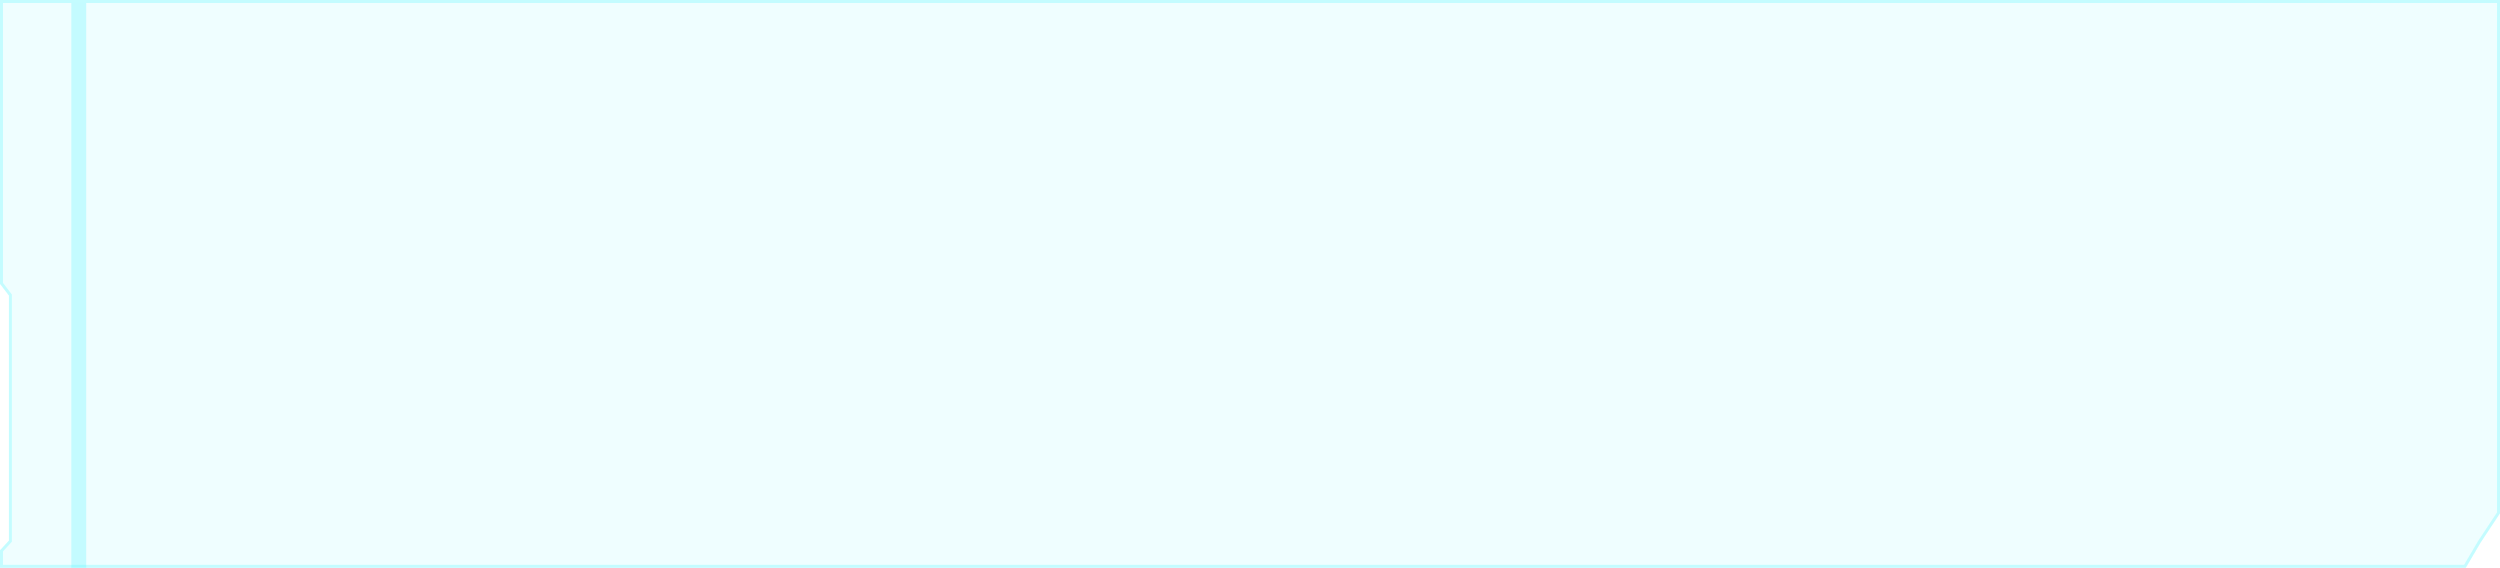
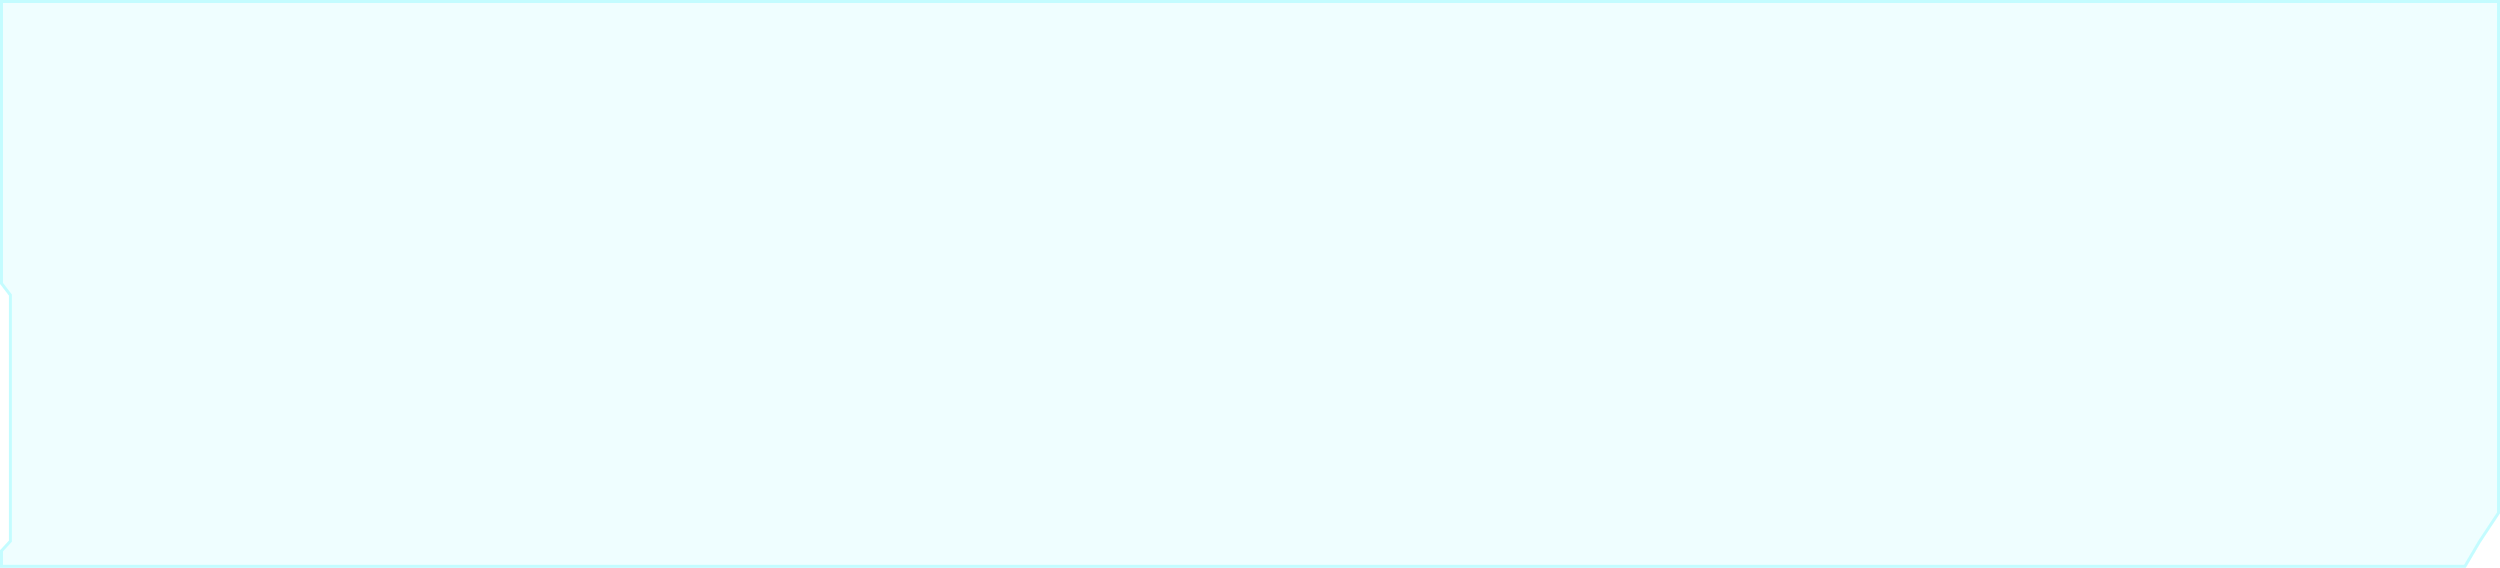
<svg xmlns="http://www.w3.org/2000/svg" width="841" height="191" viewBox="0 0 841 191" fill="none" preserveAspectRatio="xMinYmid meet" x="70" y="0">
  <path d="M0 0H841V172.685L834.5 182.497L829.5 191H0V185.113L3 181.842V99.425L0 95.5V0Z" fill="#5EF6FF" fill-opacity="0.1" />
  <path d="M834.083 182.22L834.076 182.232L834.069 182.243L829.214 190.5H0.5V185.308L3.368 182.18L3.5 182.037V181.842V99.425V99.255L3.397 99.121L0.5 95.331V0.5H840.5V172.534L834.083 182.22Z" stroke="#5EF6FF" stroke-opacity="0.3" />
-   <rect opacity="0.3" x="24" y="1" width="5" height="190" fill="#5EF6FF" />
</svg>
